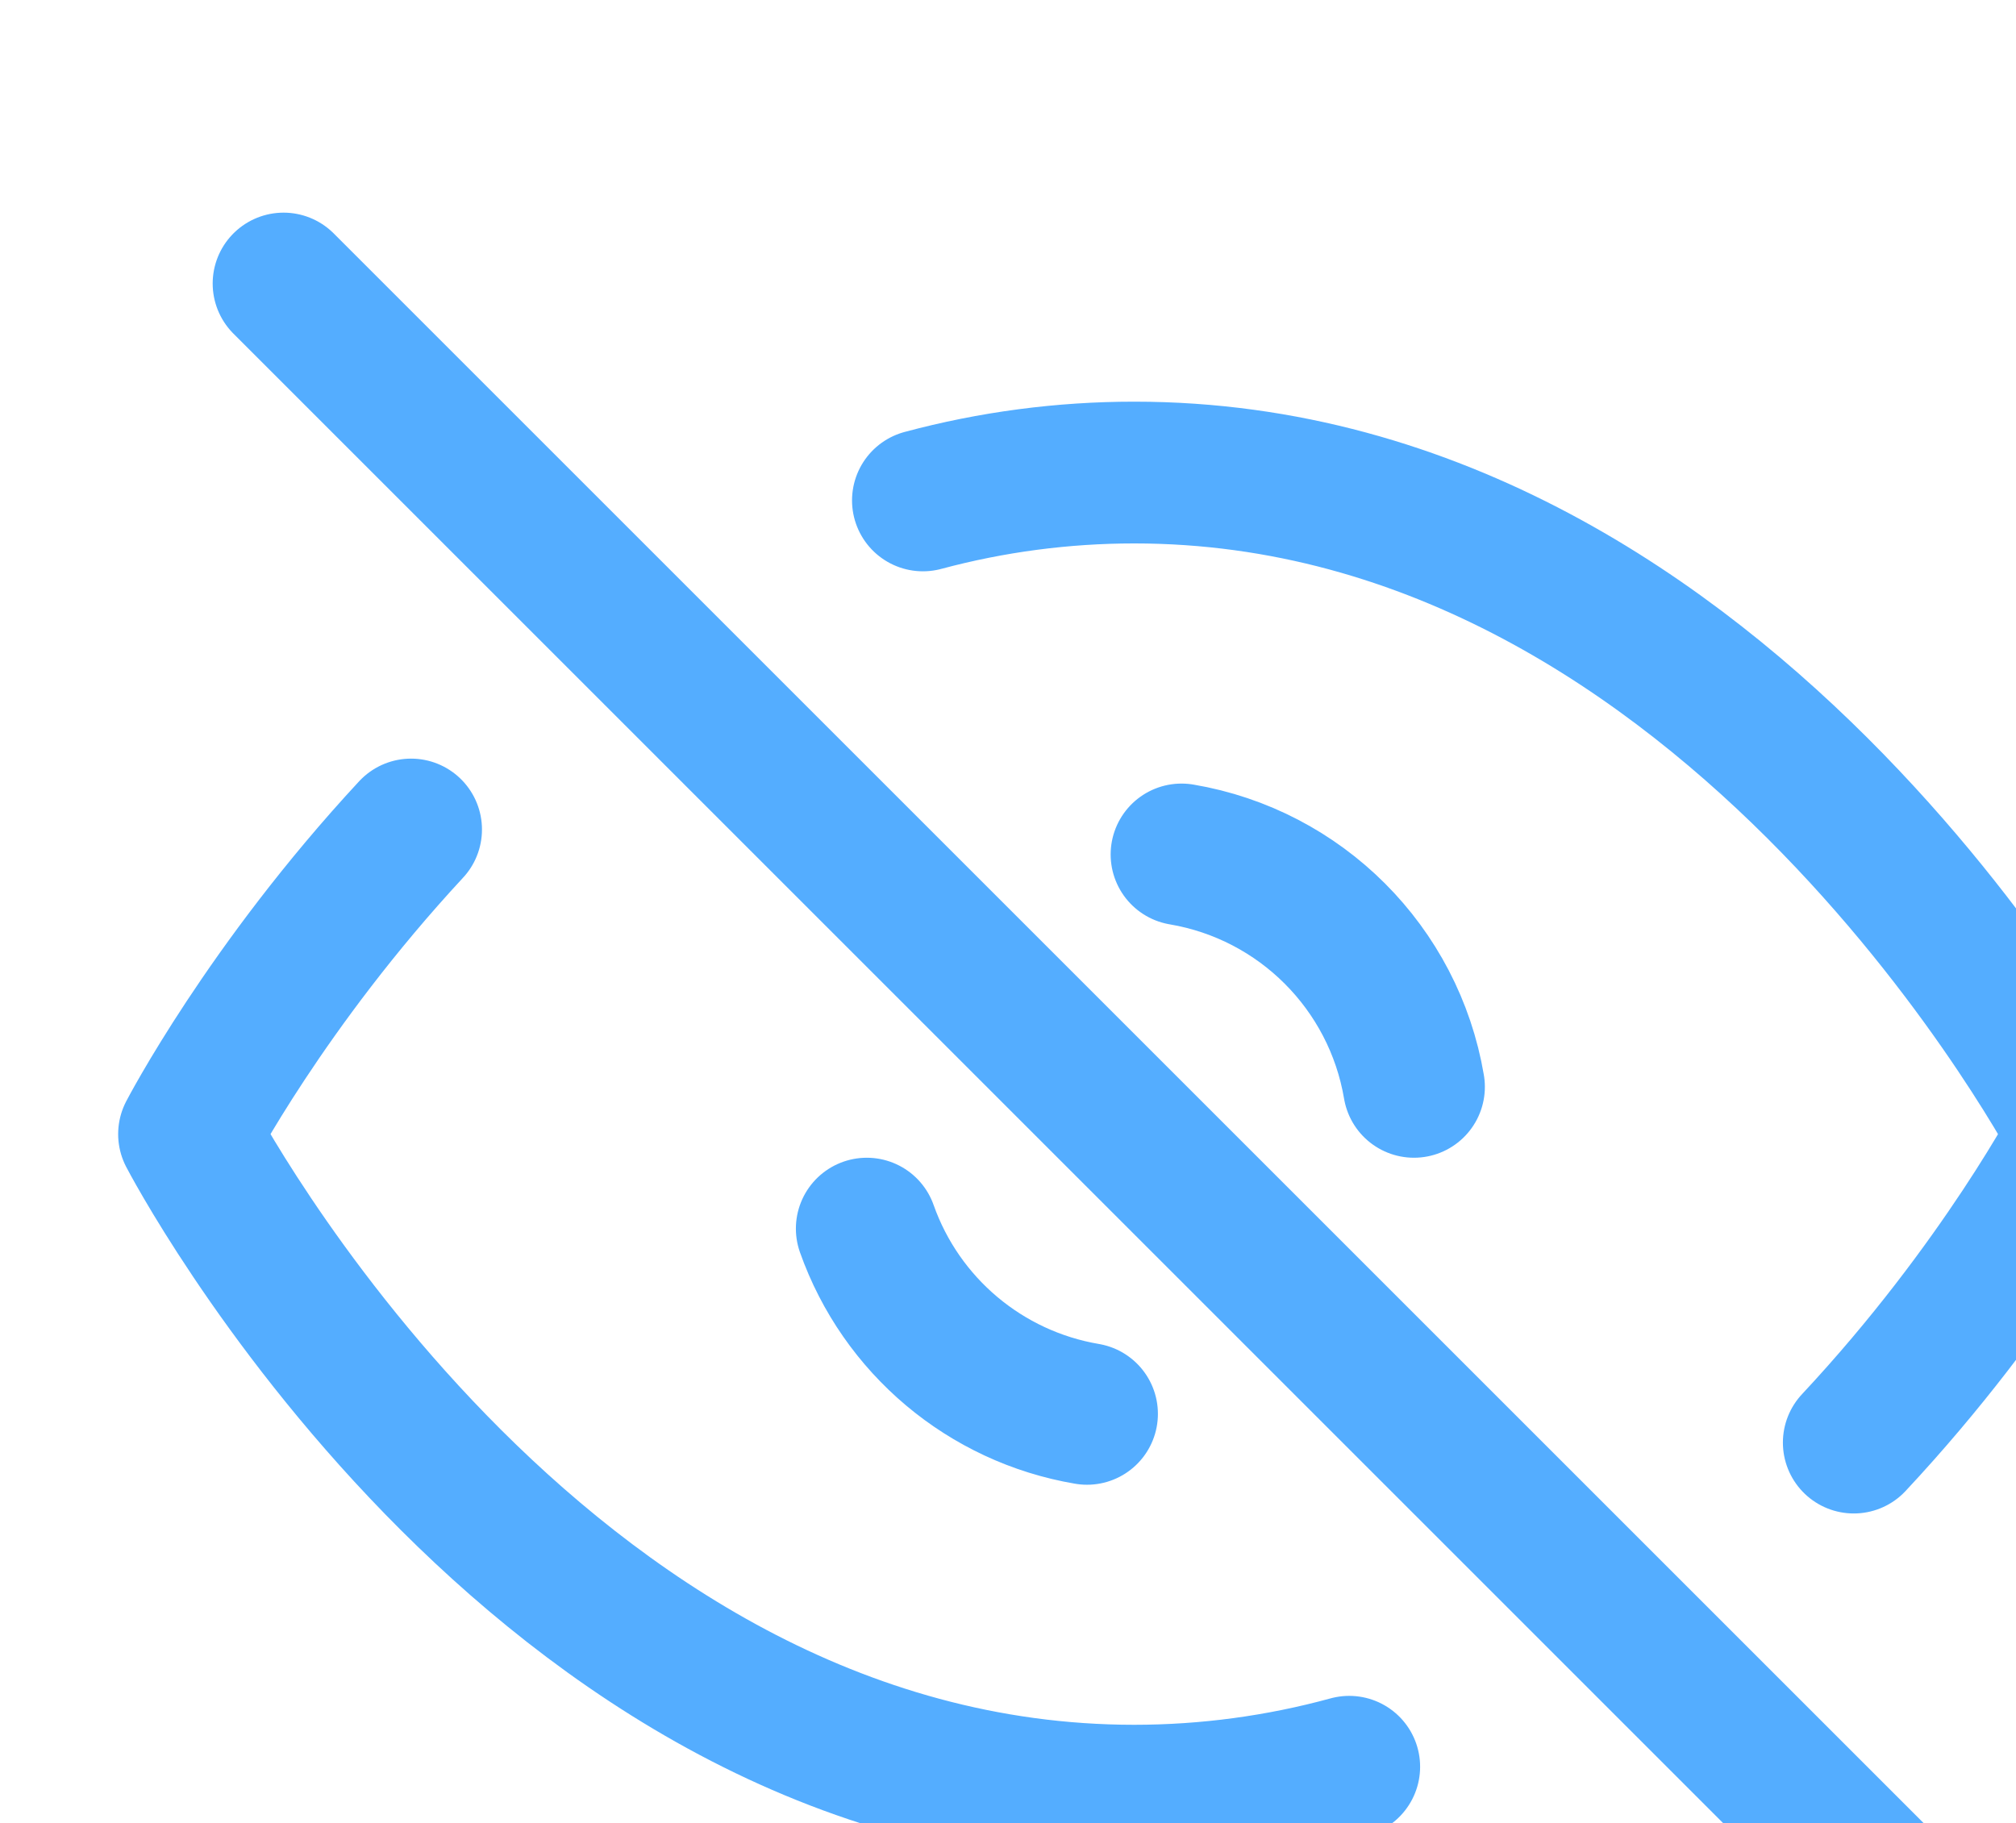
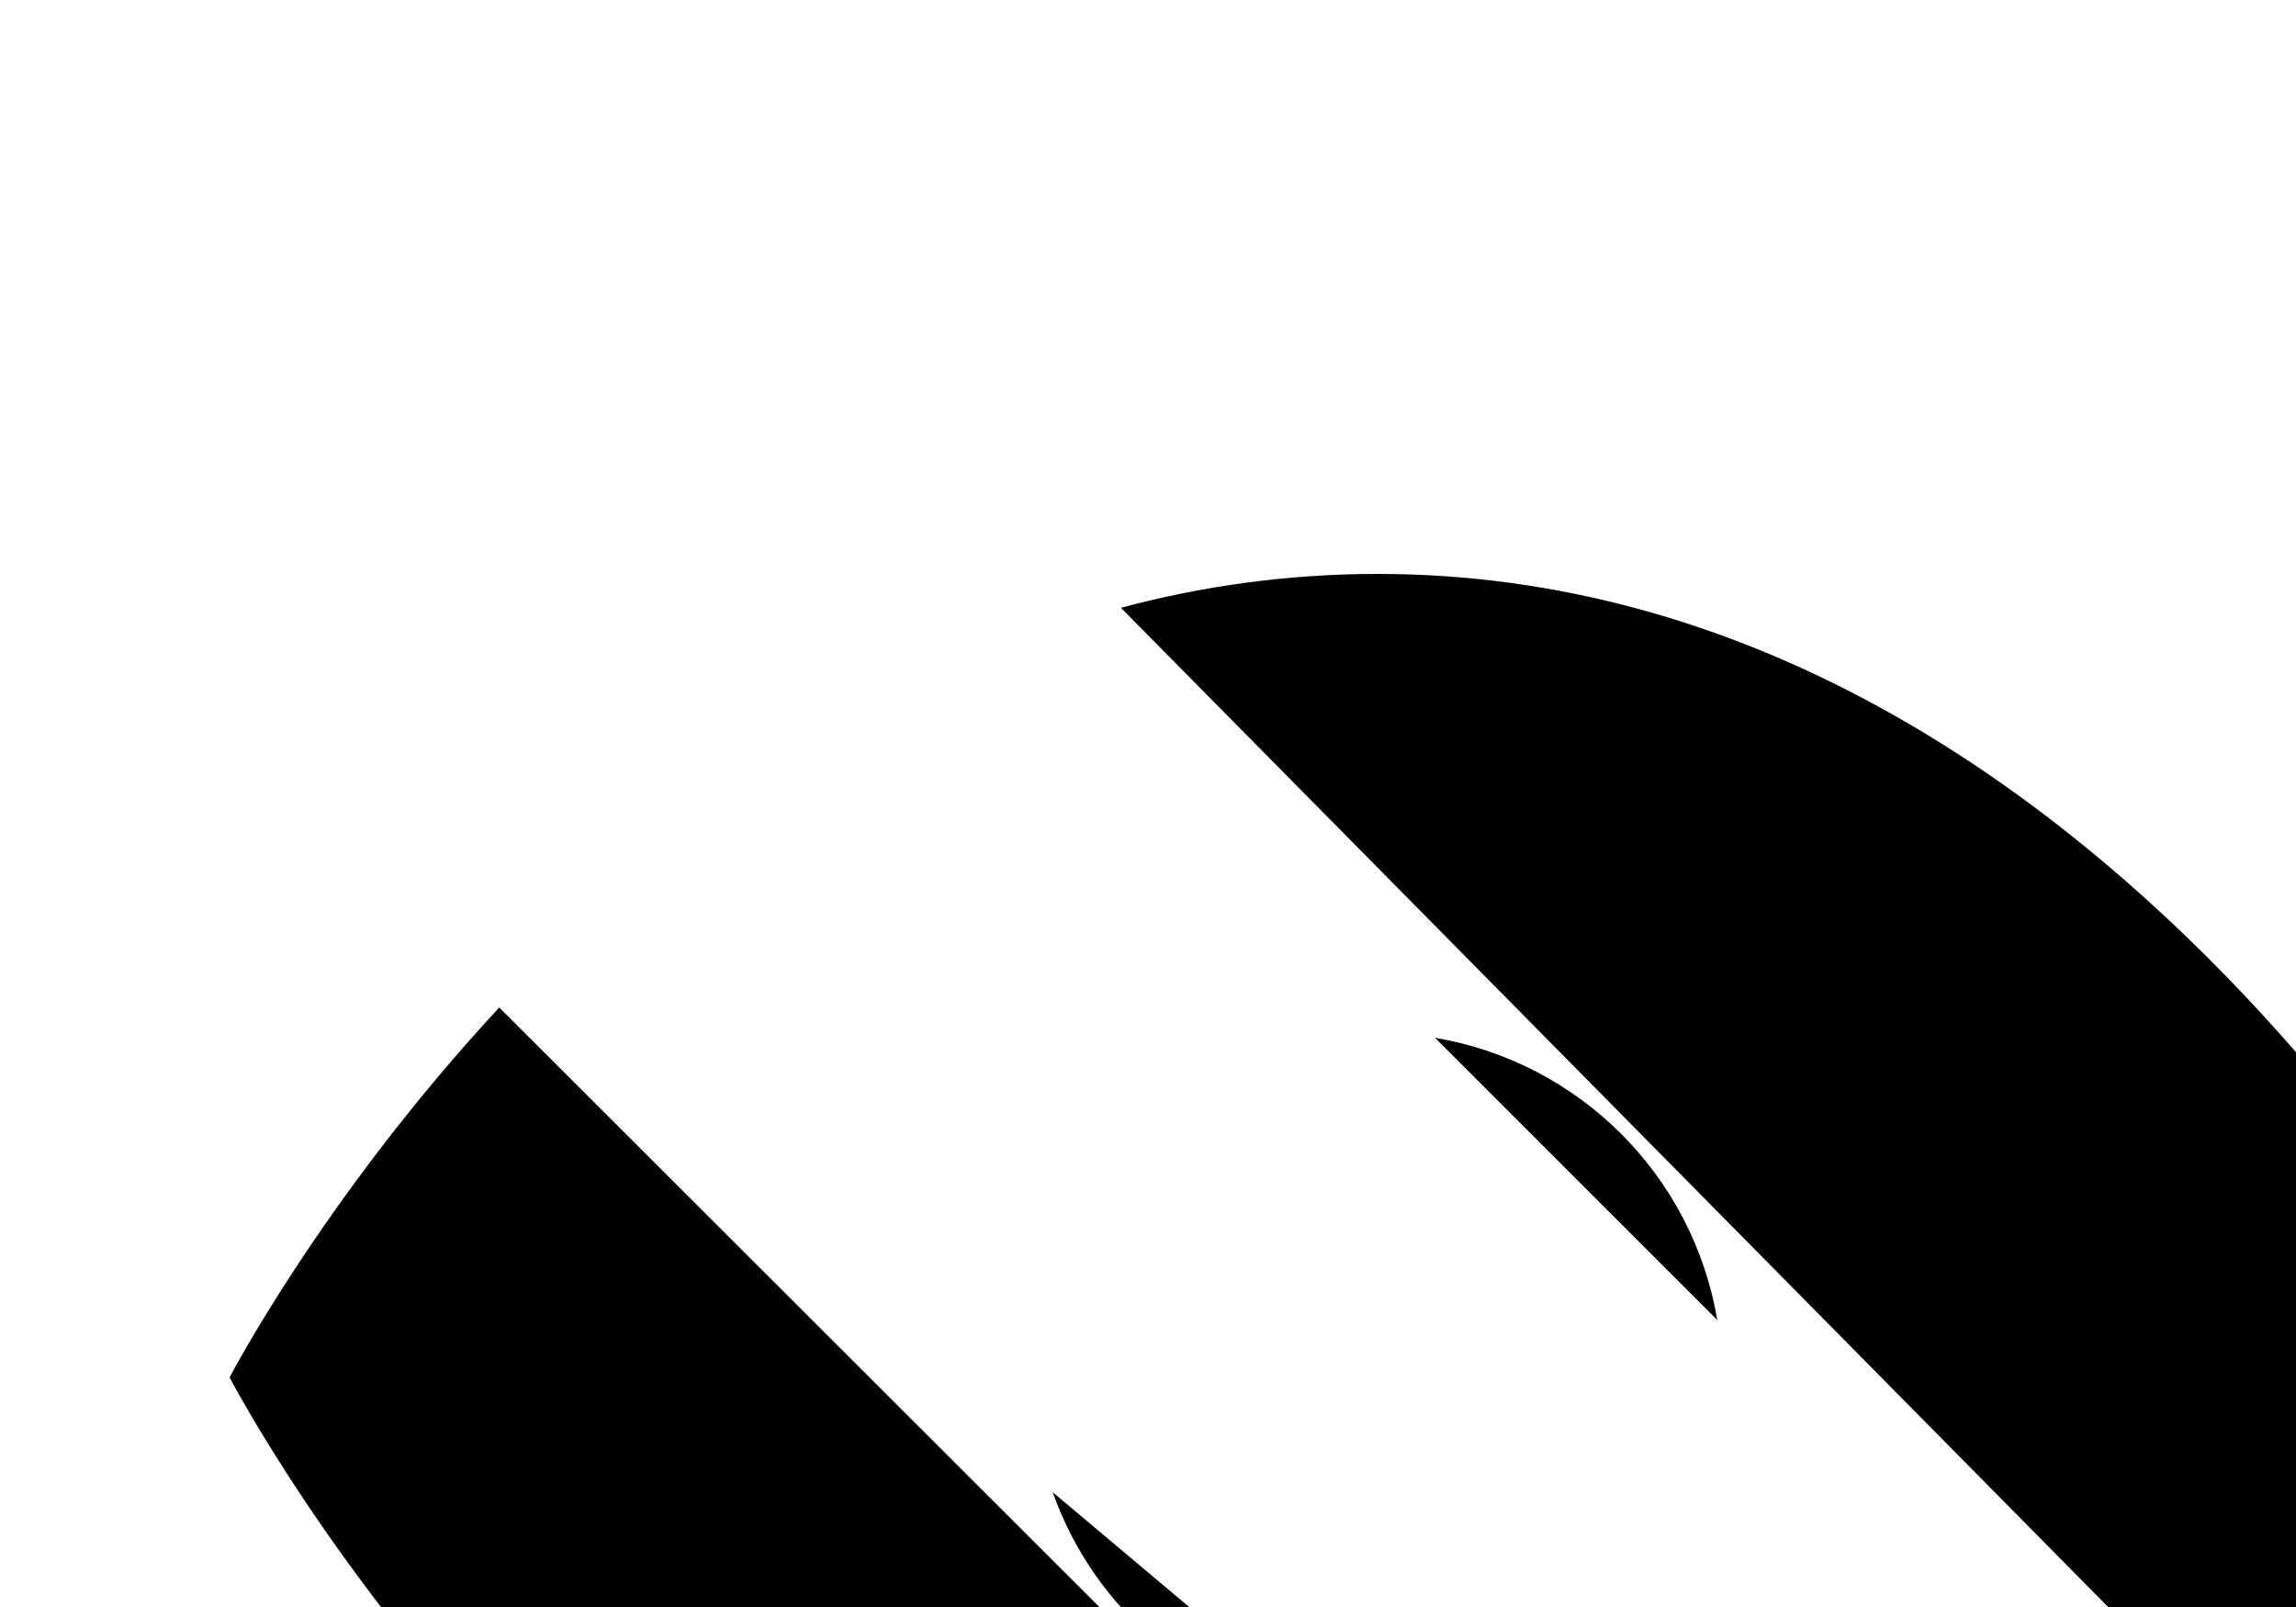
- <svg xmlns="http://www.w3.org/2000/svg" fill="none">
-   <path d="M9.764 5.295A8.618 8.618 0 0 1 12 5c6.364 0 10 7 10 7s-.829 1.596-2.388 3.264M4.349 8.777C2.815 10.431 2 12 2 12s3.636 7 10 7a8.62 8.62 0 0 0 2.274-.306M11.5 14.96A3.004 3.004 0 0 1 9.17 13m3.33-3.959a3.002 3.002 0 0 1 2.459 2.459M3 3l18 18" stroke="#54ADFF" stroke-width="1.5" stroke-linecap="round" stroke-linejoin="round" />
+ <svg xmlns="http://www.w3.org/2000/svg">
+   <path d="M9.764 5.295A8.618 8.618 0 0 1 12 5c6.364 0 10 7 10 7s-.829 1.596-2.388 3.264M4.349 8.777C2.815 10.431 2 12 2 12s3.636 7 10 7a8.62 8.62 0 0 0 2.274-.306M11.5 14.96A3.004 3.004 0 0 1 9.17 13m3.33-3.959a3.002 3.002 0 0 1 2.459 2.459M3 3l18 18" stroke-width="1.5" stroke-linecap="round" stroke-linejoin="round" />
</svg>
